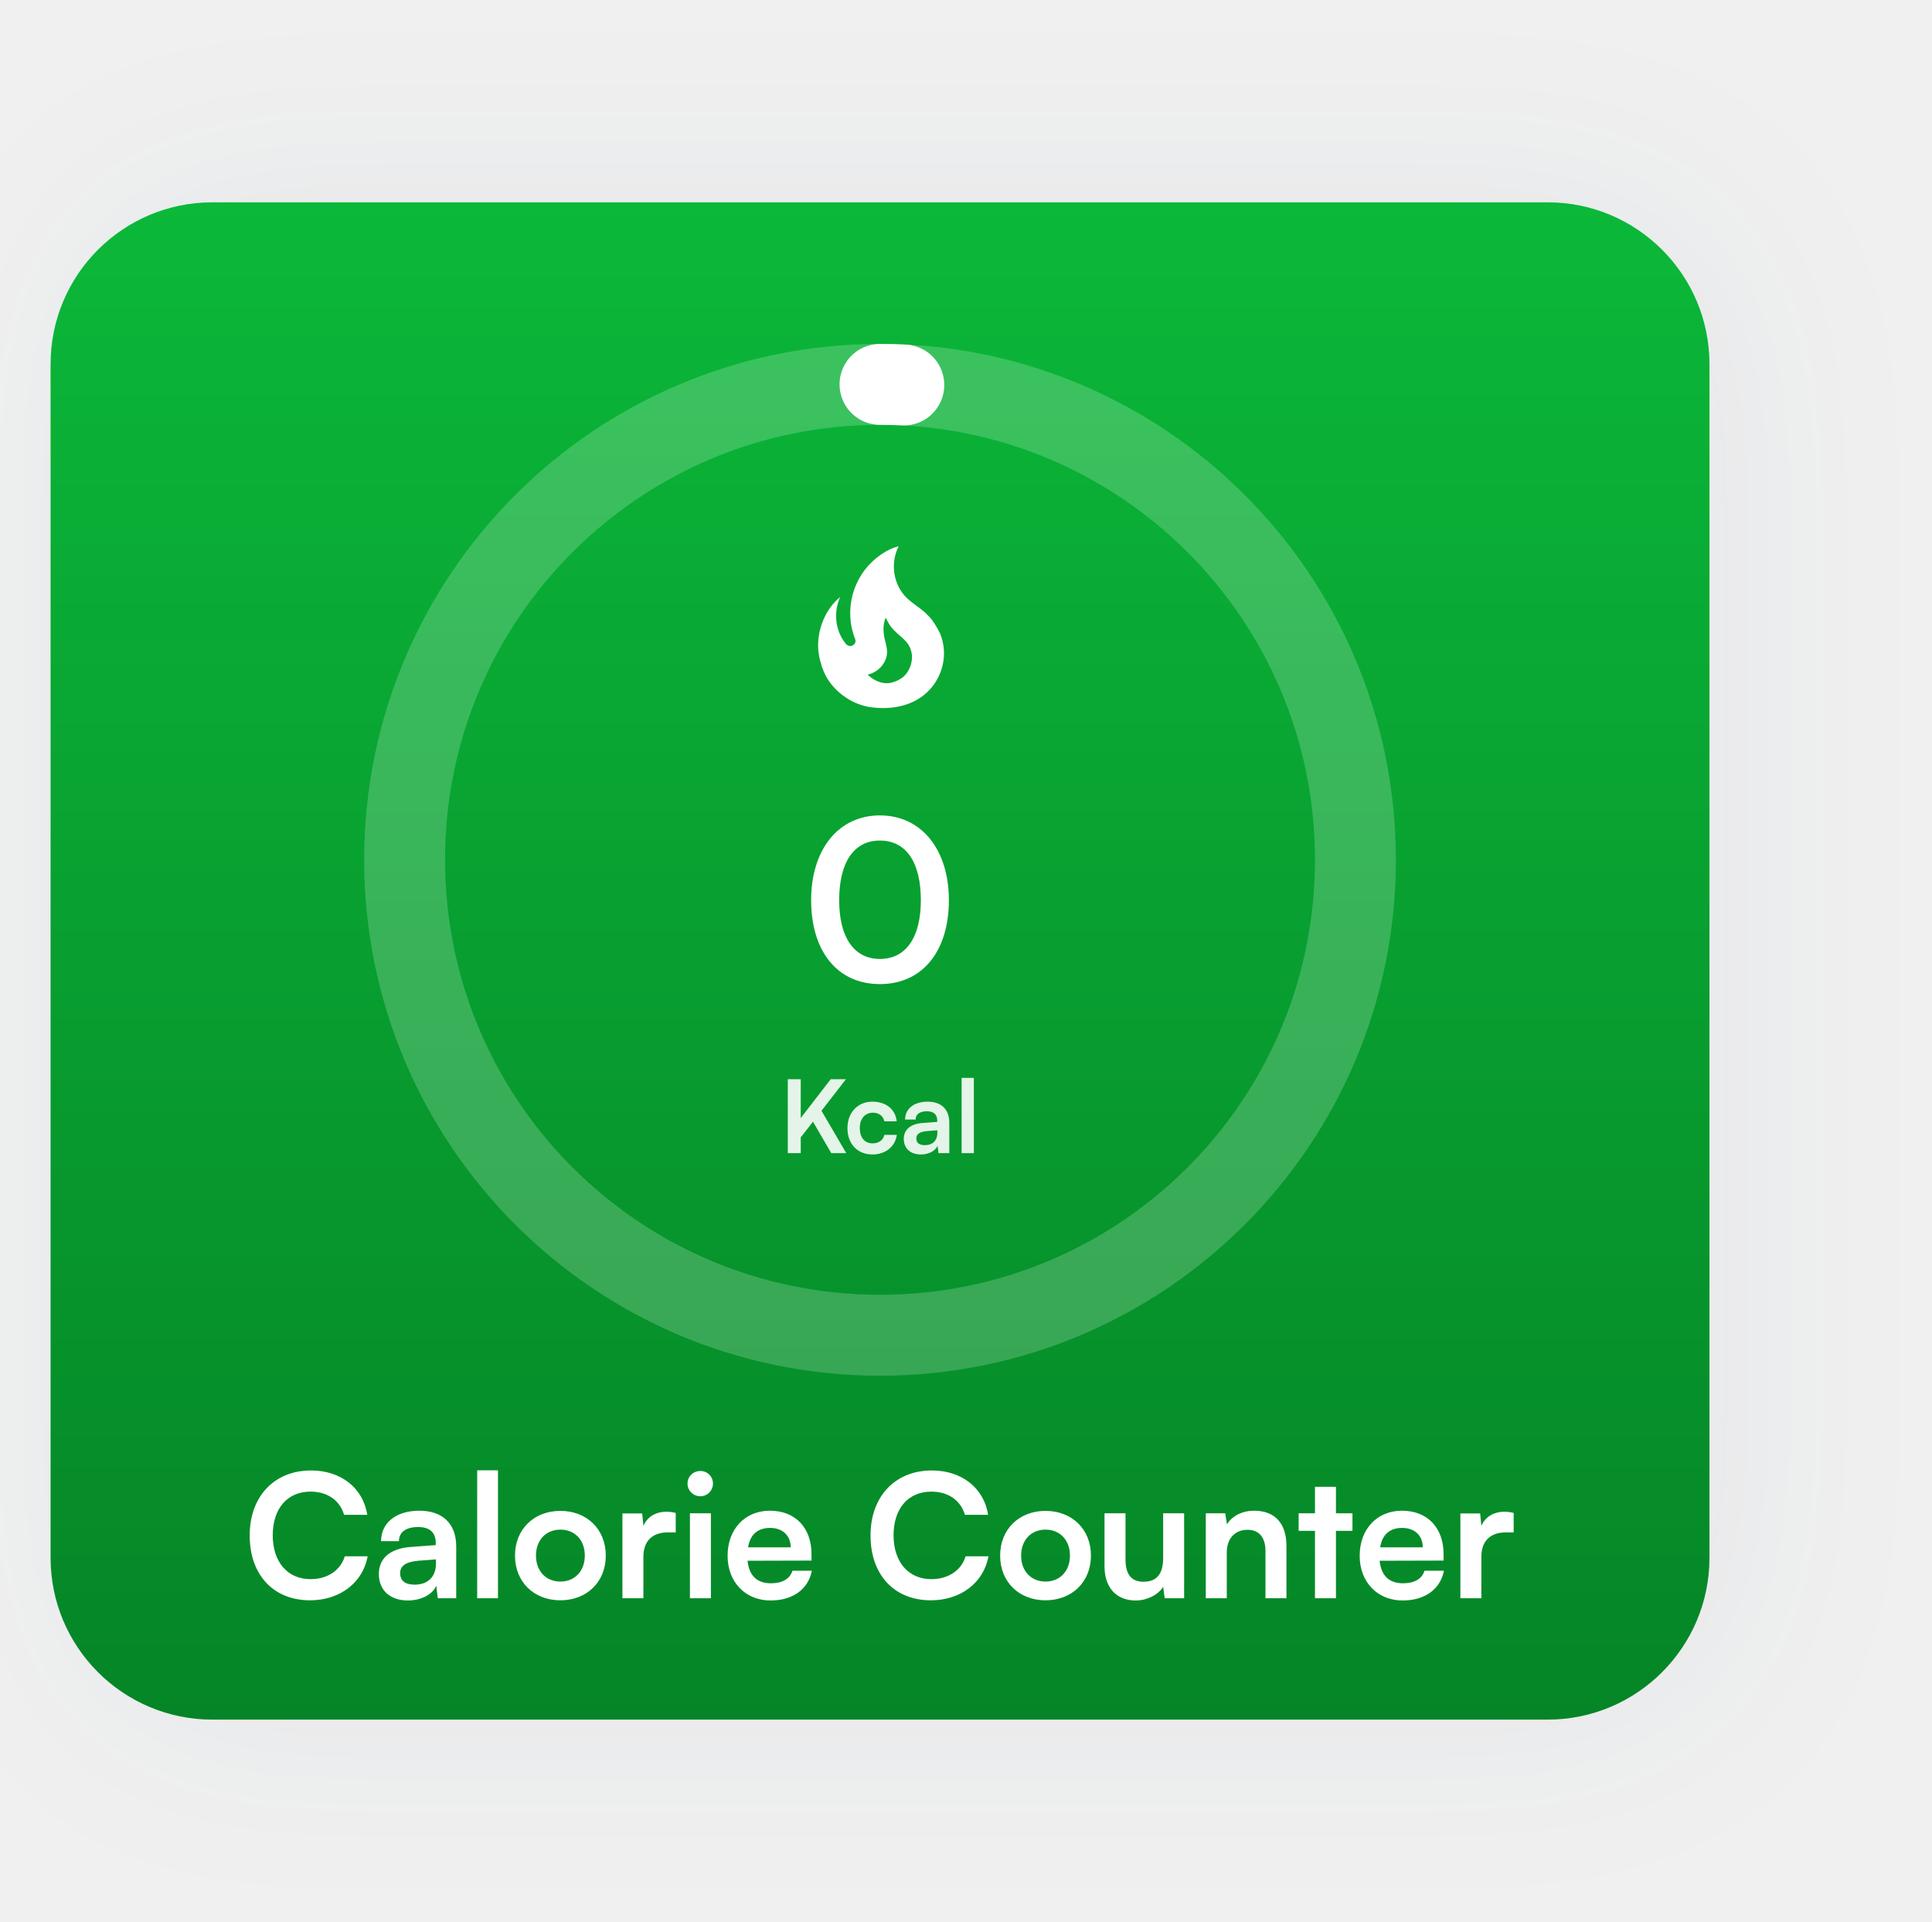
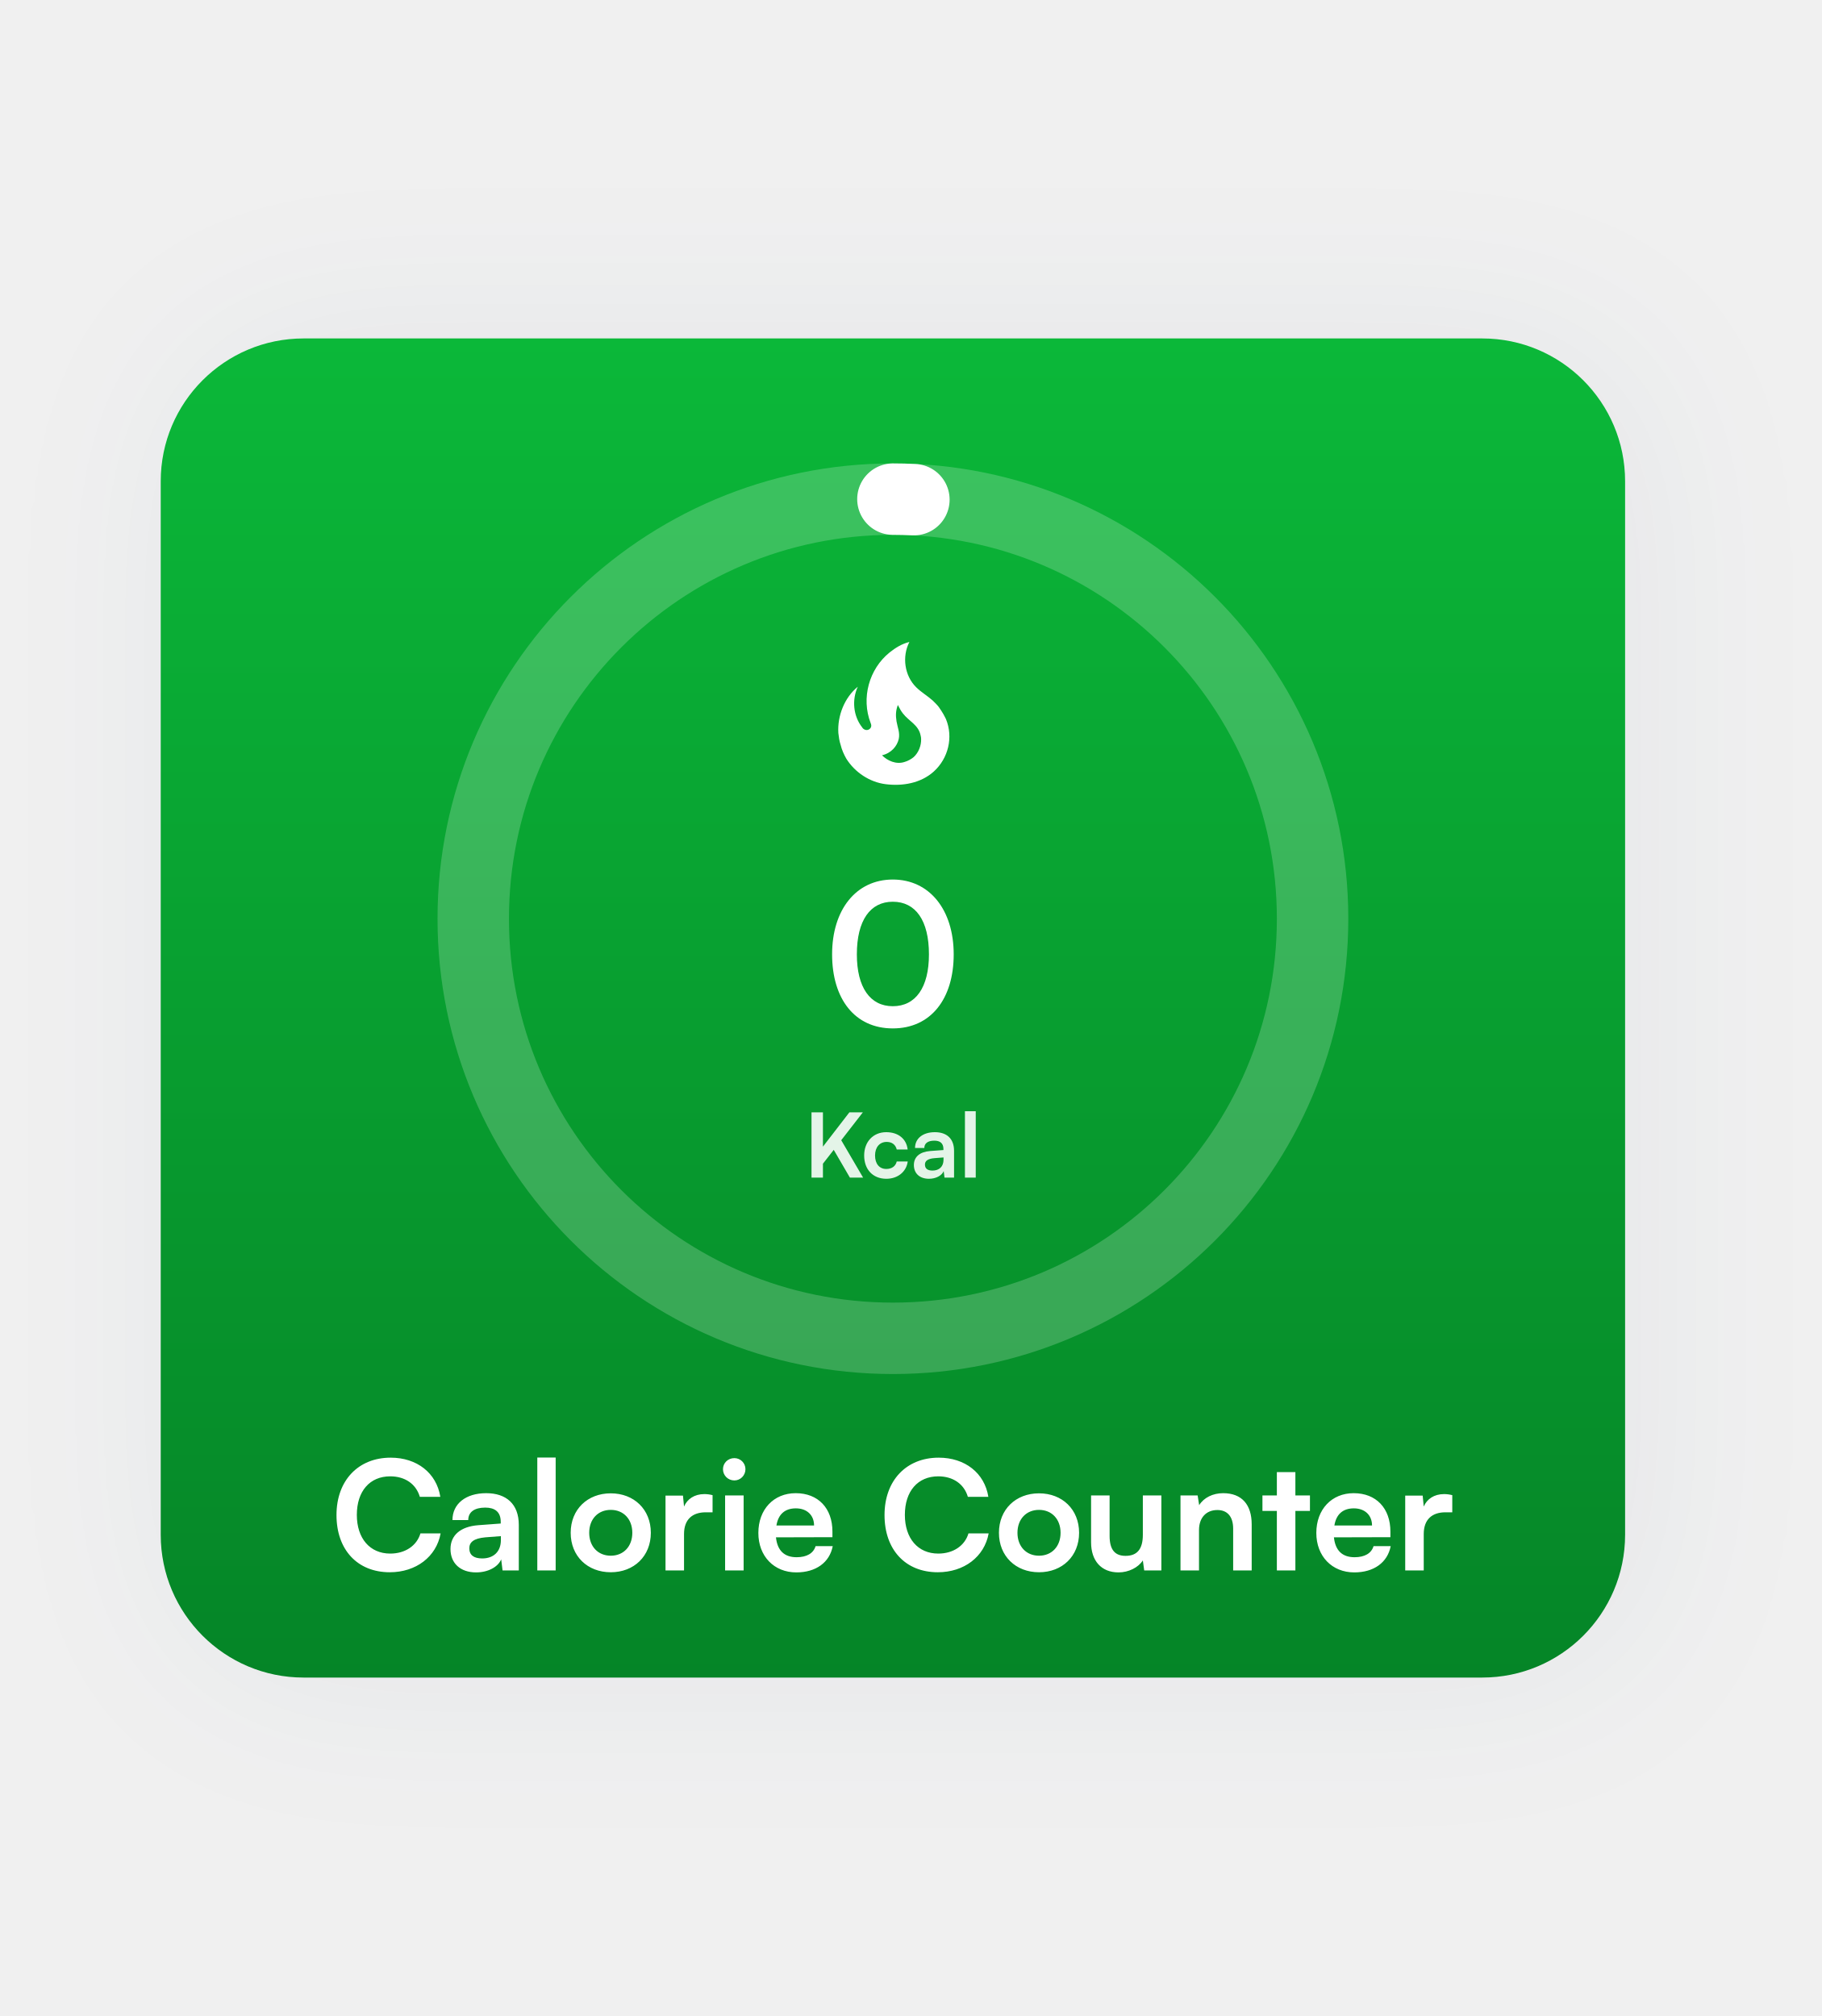
- <svg xmlns="http://www.w3.org/2000/svg" width="191" height="190" viewBox="0 0 191 190" fill="none">
+ <svg xmlns="http://www.w3.org/2000/svg" width="804" height="890" viewBox="0 0 204 190" fill="none">
  <g filter="url(#filter0_d_327_1849)">
-     <rect x="5" y="20" width="164" height="150" rx="16" fill="url(#paint0_linear_327_1849)" />
-     <path opacity="0.89" d="M79.163 106.69V110.53L82.123 106.69H83.633L81.213 109.81L83.663 114H82.183L80.373 110.89L79.163 112.44V114H77.883V106.69H79.163ZM83.78 111.52C83.78 109.99 84.79 108.91 86.25 108.91C87.6 108.91 88.52 109.66 88.65 110.85H87.43C87.29 110.29 86.88 110 86.3 110C85.52 110 85 110.59 85 111.52C85 112.45 85.48 113.03 86.26 113.03C86.87 113.03 87.3 112.73 87.43 112.19H88.66C88.51 113.34 87.55 114.13 86.26 114.13C84.76 114.13 83.78 113.09 83.78 111.52ZM91.038 114.13C89.989 114.13 89.349 113.52 89.349 112.59C89.349 111.68 90.008 111.11 91.178 111.02L92.659 110.91V110.8C92.659 110.13 92.258 109.86 91.638 109.86C90.918 109.86 90.519 110.16 90.519 110.68H89.478C89.478 109.61 90.359 108.91 91.698 108.91C93.028 108.91 93.849 109.63 93.849 111V114H92.778L92.689 113.27C92.478 113.78 91.808 114.13 91.038 114.13ZM91.439 113.21C92.189 113.21 92.668 112.76 92.668 112V111.74L91.638 111.82C90.879 111.89 90.588 112.14 90.588 112.54C90.588 112.99 90.888 113.21 91.439 113.21ZM96.277 114H95.067V106.56H96.277V114Z" fill="white" />
-     <path d="M80.19 88.992C80.19 83.998 82.874 80.61 86.988 80.61C91.102 80.61 93.808 83.998 93.808 88.992C93.808 93.964 91.256 97.286 86.988 97.286C82.72 97.286 80.19 93.964 80.19 88.992ZM82.962 88.992C82.962 92.71 84.458 94.8 86.988 94.8C89.54 94.8 91.036 92.71 91.036 88.992C91.036 85.186 89.54 83.096 86.988 83.096C84.458 83.096 82.962 85.186 82.962 88.992Z" fill="white" />
+     <rect x="18" y="20" width="164" height="150" rx="16" fill="url(#paint0_linear_327_1849)" />
+     <path opacity="0.89" d="M92.163 106.69V110.53L95.123 106.69H96.633L94.213 109.81L96.663 114H95.183L93.373 110.89L92.163 112.44V114H90.883V106.69H92.163ZM96.78 111.52C96.78 109.99 97.79 108.91 99.25 108.91C100.6 108.91 101.52 109.66 101.65 110.85H100.43C100.29 110.29 99.88 110 99.3 110C98.52 110 98 110.59 98 111.52C98 112.45 98.48 113.03 99.26 113.03C99.87 113.03 100.3 112.73 100.43 112.19H101.66C101.51 113.34 100.55 114.13 99.26 114.13C97.76 114.13 96.78 113.09 96.78 111.52ZM104.038 114.13C102.988 114.13 102.348 113.52 102.348 112.59C102.348 111.68 103.008 111.11 104.178 111.02L105.658 110.91V110.8C105.658 110.13 105.258 109.86 104.638 109.86C103.918 109.86 103.518 110.16 103.518 110.68H102.478C102.478 109.61 103.358 108.91 104.698 108.91C106.028 108.91 106.848 109.63 106.848 111V114H105.778L105.688 113.27C105.478 113.78 104.808 114.13 104.038 114.13ZM104.438 113.21C105.188 113.21 105.668 112.76 105.668 112V111.74L104.638 111.82C103.878 111.89 103.588 112.14 103.588 112.54C103.588 112.99 103.888 113.21 104.438 113.21ZM109.277 114H108.067V106.56H109.277V114Z" fill="white" />
+     <path d="M93.19 88.992C93.19 83.998 95.874 80.61 99.988 80.61C104.102 80.61 106.808 83.998 106.808 88.992C106.808 93.964 104.256 97.286 99.988 97.286C95.72 97.286 93.19 93.964 93.19 88.992ZM95.962 88.992C95.962 92.71 97.458 94.8 99.988 94.8C102.54 94.8 104.036 92.71 104.036 88.992C104.036 85.186 102.54 83.096 99.988 83.096C97.458 83.096 95.962 85.186 95.962 88.992Z" fill="white" />
    <g clip-path="url(#clip0_327_1849)">
-       <path d="M92.142 61.289C91.938 61.022 91.689 60.791 91.458 60.56C90.862 60.027 90.187 59.644 89.618 59.084C88.293 57.787 88 55.644 88.844 54C88 54.204 87.262 54.667 86.631 55.173C84.329 57.022 83.422 60.284 84.507 63.084C84.542 63.173 84.578 63.262 84.578 63.378C84.578 63.573 84.444 63.751 84.267 63.822C84.062 63.911 83.849 63.858 83.68 63.716C83.629 63.673 83.587 63.622 83.556 63.564C82.551 62.293 82.391 60.471 83.067 59.013C81.582 60.222 80.773 62.267 80.889 64.196C80.942 64.64 80.996 65.084 81.147 65.529C81.271 66.062 81.511 66.596 81.778 67.067C82.738 68.604 84.4 69.707 86.187 69.929C88.089 70.169 90.124 69.822 91.582 68.507C93.209 67.031 93.778 64.667 92.942 62.64L92.827 62.409C92.64 62 92.142 61.289 92.142 61.289ZM89.333 66.889C89.084 67.102 88.676 67.333 88.356 67.422C87.36 67.778 86.364 67.28 85.778 66.693C86.836 66.444 87.467 65.662 87.653 64.871C87.804 64.16 87.52 63.573 87.404 62.889C87.298 62.231 87.316 61.671 87.556 61.058C87.724 61.396 87.902 61.733 88.116 62C88.8 62.889 89.876 63.28 90.107 64.489C90.142 64.613 90.16 64.738 90.16 64.871C90.187 65.6 89.867 66.4 89.333 66.889Z" fill="white" />
+       <path d="M105.142 61.289C104.938 61.022 104.689 60.791 104.458 60.56C103.862 60.027 103.187 59.644 102.618 59.084C101.293 57.787 101 55.644 101.844 54C101 54.204 100.262 54.667 99.631 55.173C97.329 57.022 96.422 60.284 97.507 63.084C97.542 63.173 97.578 63.262 97.578 63.378C97.578 63.573 97.444 63.751 97.267 63.822C97.062 63.911 96.849 63.858 96.68 63.716C96.629 63.673 96.587 63.622 96.556 63.564C95.551 62.293 95.391 60.471 96.067 59.013C94.582 60.222 93.773 62.267 93.889 64.196C93.942 64.64 93.996 65.084 94.147 65.529C94.271 66.062 94.511 66.596 94.778 67.067C95.738 68.604 97.4 69.707 99.187 69.929C101.089 70.169 103.124 69.822 104.582 68.507C106.209 67.031 106.778 64.667 105.942 62.64L105.827 62.409C105.64 62 105.142 61.289 105.142 61.289ZM102.333 66.889C102.084 67.102 101.676 67.333 101.356 67.422C100.36 67.778 99.364 67.28 98.778 66.693C99.836 66.444 100.467 65.662 100.653 64.871C100.804 64.16 100.52 63.573 100.404 62.889C100.298 62.231 100.316 61.671 100.556 61.058C100.724 61.396 100.902 61.733 101.116 62C101.8 62.889 102.876 63.28 103.107 64.489C103.142 64.613 103.16 64.738 103.16 64.871C103.187 65.6 102.867 66.4 102.333 66.889Z" fill="white" />
    </g>
-     <path d="M30.652 158.204C27.031 158.204 24.685 155.688 24.685 151.795C24.685 147.936 27.116 145.369 30.754 145.369C33.695 145.369 35.888 147.086 36.313 149.755H34.018C33.593 148.31 32.352 147.46 30.703 147.46C28.408 147.46 26.963 149.126 26.963 151.778C26.963 154.413 28.425 156.113 30.703 156.113C32.386 156.113 33.678 155.229 34.086 153.852H36.347C35.871 156.47 33.593 158.204 30.652 158.204ZM40.325 158.221C38.54 158.221 37.452 157.184 37.452 155.603C37.452 154.056 38.574 153.087 40.563 152.934L43.079 152.747V152.56C43.079 151.421 42.399 150.962 41.345 150.962C40.121 150.962 39.441 151.472 39.441 152.356H37.673C37.673 150.537 39.169 149.347 41.447 149.347C43.708 149.347 45.102 150.571 45.102 152.9V158H43.283L43.13 156.759C42.773 157.626 41.634 158.221 40.325 158.221ZM41.005 156.657C42.28 156.657 43.096 155.892 43.096 154.6V154.158L41.345 154.294C40.053 154.413 39.56 154.838 39.56 155.518C39.56 156.283 40.07 156.657 41.005 156.657ZM49.231 158H47.174V145.352H49.231V158ZM50.913 153.784C50.913 151.166 52.8 149.364 55.401 149.364C58.002 149.364 59.889 151.166 59.889 153.784C59.889 156.402 58.002 158.204 55.401 158.204C52.8 158.204 50.913 156.402 50.913 153.784ZM52.987 153.784C52.987 155.314 53.973 156.351 55.401 156.351C56.829 156.351 57.815 155.314 57.815 153.784C57.815 152.254 56.829 151.217 55.401 151.217C53.973 151.217 52.987 152.254 52.987 153.784ZM66.803 149.568V151.489H66.038C64.542 151.489 63.607 152.288 63.607 153.92V158H61.533V149.619H63.488L63.607 150.843C63.964 150.01 64.763 149.449 65.885 149.449C66.174 149.449 66.463 149.483 66.803 149.568ZM69.244 147.919C68.53 147.919 67.969 147.358 67.969 146.661C67.969 145.964 68.53 145.42 69.244 145.42C69.924 145.42 70.485 145.964 70.485 146.661C70.485 147.358 69.924 147.919 69.244 147.919ZM68.207 158V149.602H70.281V158H68.207ZM76.181 158.221C73.682 158.221 71.931 156.402 71.931 153.801C71.931 151.166 73.648 149.347 76.113 149.347C78.629 149.347 80.227 151.03 80.227 153.648V154.277L73.903 154.294C74.056 155.773 74.838 156.521 76.215 156.521C77.354 156.521 78.102 156.079 78.34 155.28H80.261C79.904 157.116 78.374 158.221 76.181 158.221ZM76.13 151.047C74.906 151.047 74.158 151.71 73.954 152.968H78.17C78.17 151.812 77.371 151.047 76.13 151.047ZM92.028 158.204C88.407 158.204 86.061 155.688 86.061 151.795C86.061 147.936 88.492 145.369 92.13 145.369C95.071 145.369 97.264 147.086 97.689 149.755H95.394C94.969 148.31 93.728 147.46 92.079 147.46C89.784 147.46 88.339 149.126 88.339 151.778C88.339 154.413 89.801 156.113 92.079 156.113C93.762 156.113 95.054 155.229 95.462 153.852H97.723C97.247 156.47 94.969 158.204 92.028 158.204ZM98.875 153.784C98.875 151.166 100.762 149.364 103.363 149.364C105.964 149.364 107.851 151.166 107.851 153.784C107.851 156.402 105.964 158.204 103.363 158.204C100.762 158.204 98.875 156.402 98.875 153.784ZM100.949 153.784C100.949 155.314 101.935 156.351 103.363 156.351C104.791 156.351 105.777 155.314 105.777 153.784C105.777 152.254 104.791 151.217 103.363 151.217C101.935 151.217 100.949 152.254 100.949 153.784ZM114.991 149.602H117.065V158H115.144L114.991 156.878C114.481 157.677 113.393 158.221 112.271 158.221C110.333 158.221 109.194 156.912 109.194 154.855V149.602H111.268V154.124C111.268 155.722 111.897 156.368 113.053 156.368C114.362 156.368 114.991 155.603 114.991 154.005V149.602ZM121.281 158H119.207V149.602H121.128L121.298 150.69C121.825 149.84 122.845 149.347 123.984 149.347C126.092 149.347 127.18 150.656 127.18 152.832V158H125.106V153.325C125.106 151.914 124.409 151.234 123.338 151.234C122.063 151.234 121.281 152.118 121.281 153.478V158ZM132.074 158H130V151.336H128.385V149.602H130V146.984H132.074V149.602H133.706V151.336H132.074V158ZM138.669 158.221C136.17 158.221 134.419 156.402 134.419 153.801C134.419 151.166 136.136 149.347 138.601 149.347C141.117 149.347 142.715 151.03 142.715 153.648V154.277L136.391 154.294C136.544 155.773 137.326 156.521 138.703 156.521C139.842 156.521 140.59 156.079 140.828 155.28H142.749C142.392 157.116 140.862 158.221 138.669 158.221ZM138.618 151.047C137.394 151.047 136.646 151.71 136.442 152.968H140.658C140.658 151.812 139.859 151.047 138.618 151.047ZM149.645 149.568V151.489H148.88C147.384 151.489 146.449 152.288 146.449 153.92V158H144.375V149.619H146.33L146.449 150.843C146.806 150.01 147.605 149.449 148.727 149.449C149.016 149.449 149.305 149.483 149.645 149.568Z" fill="white" />
-     <circle opacity="0.2" cx="87" cy="85" r="47" stroke="white" stroke-width="8" />
-     <path d="M87 38C87.784 38 88.568 38.02 89.351 38.059" stroke="white" stroke-width="8" stroke-linecap="round" stroke-linejoin="round" />
+     <path d="M43.652 158.204C40.031 158.204 37.685 155.688 37.685 151.795C37.685 147.936 40.116 145.369 43.754 145.369C46.695 145.369 48.888 147.086 49.313 149.755H47.018C46.593 148.31 45.352 147.46 43.703 147.46C41.408 147.46 39.963 149.126 39.963 151.778C39.963 154.413 41.425 156.113 43.703 156.113C45.386 156.113 46.678 155.229 47.086 153.852H49.347C48.871 156.47 46.593 158.204 43.652 158.204ZM53.325 158.221C51.54 158.221 50.452 157.184 50.452 155.603C50.452 154.056 51.574 153.087 53.563 152.934L56.079 152.747V152.56C56.079 151.421 55.399 150.962 54.345 150.962C53.121 150.962 52.441 151.472 52.441 152.356H50.673C50.673 150.537 52.169 149.347 54.447 149.347C56.708 149.347 58.102 150.571 58.102 152.9V158H56.283L56.13 156.759C55.773 157.626 54.634 158.221 53.325 158.221ZM54.005 156.657C55.28 156.657 56.096 155.892 56.096 154.6V154.158L54.345 154.294C53.053 154.413 52.56 154.838 52.56 155.518C52.56 156.283 53.07 156.657 54.005 156.657ZM62.231 158H60.174V145.352H62.231V158ZM63.913 153.784C63.913 151.166 65.8 149.364 68.401 149.364C71.002 149.364 72.889 151.166 72.889 153.784C72.889 156.402 71.002 158.204 68.401 158.204C65.8 158.204 63.913 156.402 63.913 153.784ZM65.987 153.784C65.987 155.314 66.973 156.351 68.401 156.351C69.829 156.351 70.815 155.314 70.815 153.784C70.815 152.254 69.829 151.217 68.401 151.217C66.973 151.217 65.987 152.254 65.987 153.784ZM79.803 149.568V151.489H79.038C77.542 151.489 76.607 152.288 76.607 153.92V158H74.533V149.619H76.488L76.607 150.843C76.964 150.01 77.763 149.449 78.885 149.449C79.174 149.449 79.463 149.483 79.803 149.568ZM82.244 147.919C81.53 147.919 80.969 147.358 80.969 146.661C80.969 145.964 81.53 145.42 82.244 145.42C82.924 145.42 83.485 145.964 83.485 146.661C83.485 147.358 82.924 147.919 82.244 147.919ZM81.207 158V149.602H83.281V158H81.207ZM89.181 158.221C86.682 158.221 84.931 156.402 84.931 153.801C84.931 151.166 86.648 149.347 89.113 149.347C91.629 149.347 93.227 151.03 93.227 153.648V154.277L86.903 154.294C87.056 155.773 87.838 156.521 89.215 156.521C90.354 156.521 91.102 156.079 91.34 155.28H93.261C92.904 157.116 91.374 158.221 89.181 158.221ZM89.13 151.047C87.906 151.047 87.158 151.71 86.954 152.968H91.17C91.17 151.812 90.371 151.047 89.13 151.047ZM105.028 158.204C101.407 158.204 99.061 155.688 99.061 151.795C99.061 147.936 101.492 145.369 105.13 145.369C108.071 145.369 110.264 147.086 110.689 149.755H108.394C107.969 148.31 106.728 147.46 105.079 147.46C102.784 147.46 101.339 149.126 101.339 151.778C101.339 154.413 102.801 156.113 105.079 156.113C106.762 156.113 108.054 155.229 108.462 153.852H110.723C110.247 156.47 107.969 158.204 105.028 158.204ZM111.875 153.784C111.875 151.166 113.762 149.364 116.363 149.364C118.964 149.364 120.851 151.166 120.851 153.784C120.851 156.402 118.964 158.204 116.363 158.204C113.762 158.204 111.875 156.402 111.875 153.784ZM113.949 153.784C113.949 155.314 114.935 156.351 116.363 156.351C117.791 156.351 118.777 155.314 118.777 153.784C118.777 152.254 117.791 151.217 116.363 151.217C114.935 151.217 113.949 152.254 113.949 153.784ZM127.991 149.602H130.065V158H128.144L127.991 156.878C127.481 157.677 126.393 158.221 125.271 158.221C123.333 158.221 122.194 156.912 122.194 154.855V149.602H124.268V154.124C124.268 155.722 124.897 156.368 126.053 156.368C127.362 156.368 127.991 155.603 127.991 154.005V149.602ZM134.281 158H132.207V149.602H134.128L134.298 150.69C134.825 149.84 135.845 149.347 136.984 149.347C139.092 149.347 140.18 150.656 140.18 152.832V158H138.106V153.325C138.106 151.914 137.409 151.234 136.338 151.234C135.063 151.234 134.281 152.118 134.281 153.478V158ZM145.074 158H143V151.336H141.385V149.602H143V146.984H145.074V149.602H146.706V151.336H145.074V158ZM151.669 158.221C149.17 158.221 147.419 156.402 147.419 153.801C147.419 151.166 149.136 149.347 151.601 149.347C154.117 149.347 155.715 151.03 155.715 153.648V154.277L149.391 154.294C149.544 155.773 150.326 156.521 151.703 156.521C152.842 156.521 153.59 156.079 153.828 155.28H155.749C155.392 157.116 153.862 158.221 151.669 158.221ZM151.618 151.047C150.394 151.047 149.646 151.71 149.442 152.968H153.658C153.658 151.812 152.859 151.047 151.618 151.047ZM162.645 149.568V151.489H161.88C160.384 151.489 159.449 152.288 159.449 153.92V158H157.375V149.619H159.33L159.449 150.843C159.806 150.01 160.605 149.449 161.727 149.449C162.016 149.449 162.305 149.483 162.645 149.568Z" fill="white" />
+     <circle opacity="0.2" cx="100" cy="85" r="47" stroke="white" stroke-width="8" />
+     <path d="M100 38C100.784 38 101.568 38.02 102.351 38.059" stroke="white" stroke-width="8" stroke-linecap="round" stroke-linejoin="round" />
  </g>
  <defs>
-     <filter id="filter0_d_327_1849" x="-13" y="0" width="204" height="190" filterUnits="userSpaceOnUse" color-interpolation-filters="sRGB">
+     <filter id="filter0_d_327_1849" x="0" y="0" width="204" height="190" filterUnits="userSpaceOnUse" color-interpolation-filters="sRGB">
      <feFlood flood-opacity="0" result="BackgroundImageFix" />
      <feColorMatrix in="SourceAlpha" type="matrix" values="0 0 0 0 0 0 0 0 0 0 0 0 0 0 0 0 0 0 127 0" result="hardAlpha" />
      <feOffset dx="2" />
      <feGaussianBlur stdDeviation="10" />
      <feColorMatrix type="matrix" values="0 0 0 0 0.093 0 0 0 0 0.224 0 0 0 0 0.421 0 0 0 0.05 0" />
      <feBlend mode="normal" in2="BackgroundImageFix" result="effect1_dropShadow_327_1849" />
      <feBlend mode="normal" in="SourceGraphic" in2="effect1_dropShadow_327_1849" result="shape" />
    </filter>
-     <linearGradient id="paint0_linear_327_1849" x1="87" y1="20" x2="87" y2="170" gradientUnits="userSpaceOnUse">
+     <linearGradient id="paint0_linear_327_1849" x1="100" y1="20" x2="100" y2="170" gradientUnits="userSpaceOnUse">
      <stop stop-color="#0BB839" />
      <stop offset="1" stop-color="#058527" />
    </linearGradient>
    <clipPath id="clip0_327_1849">
-       <rect width="13.333" height="16" fill="white" transform="translate(80 54)" />
+       <rect width="13.333" height="16" fill="white" transform="translate(93 54)" />
    </clipPath>
  </defs>
</svg>
